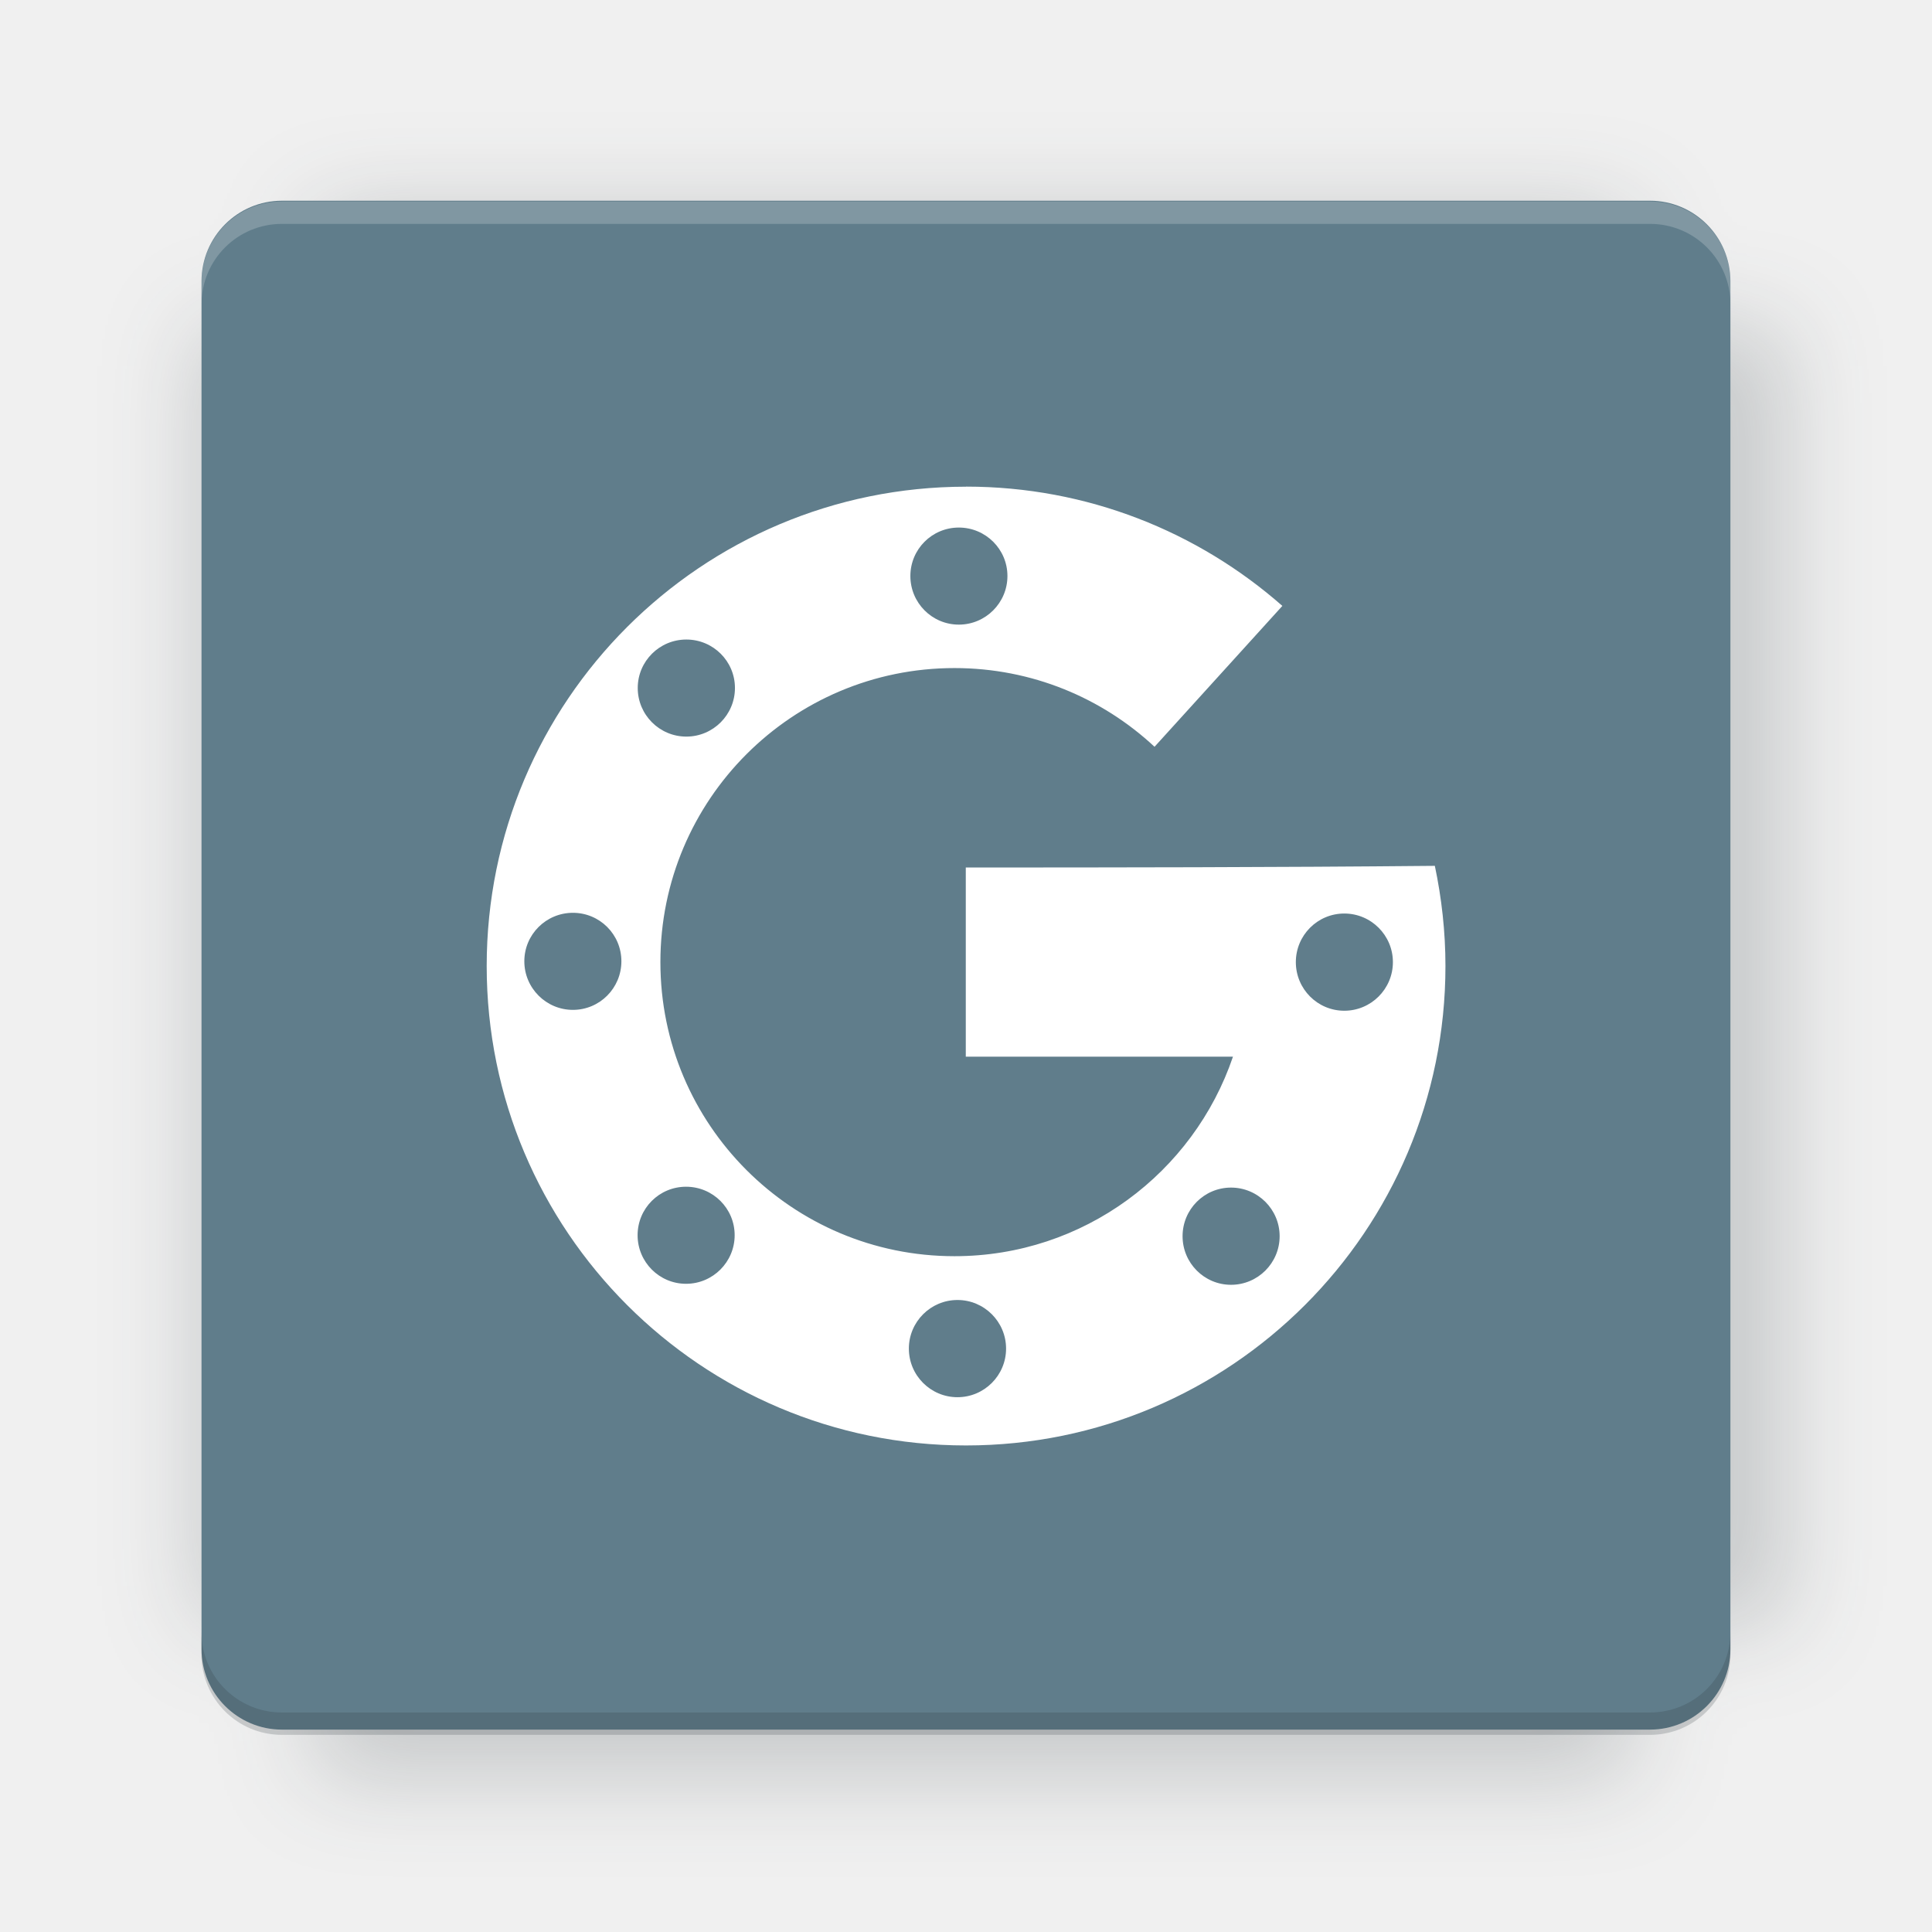
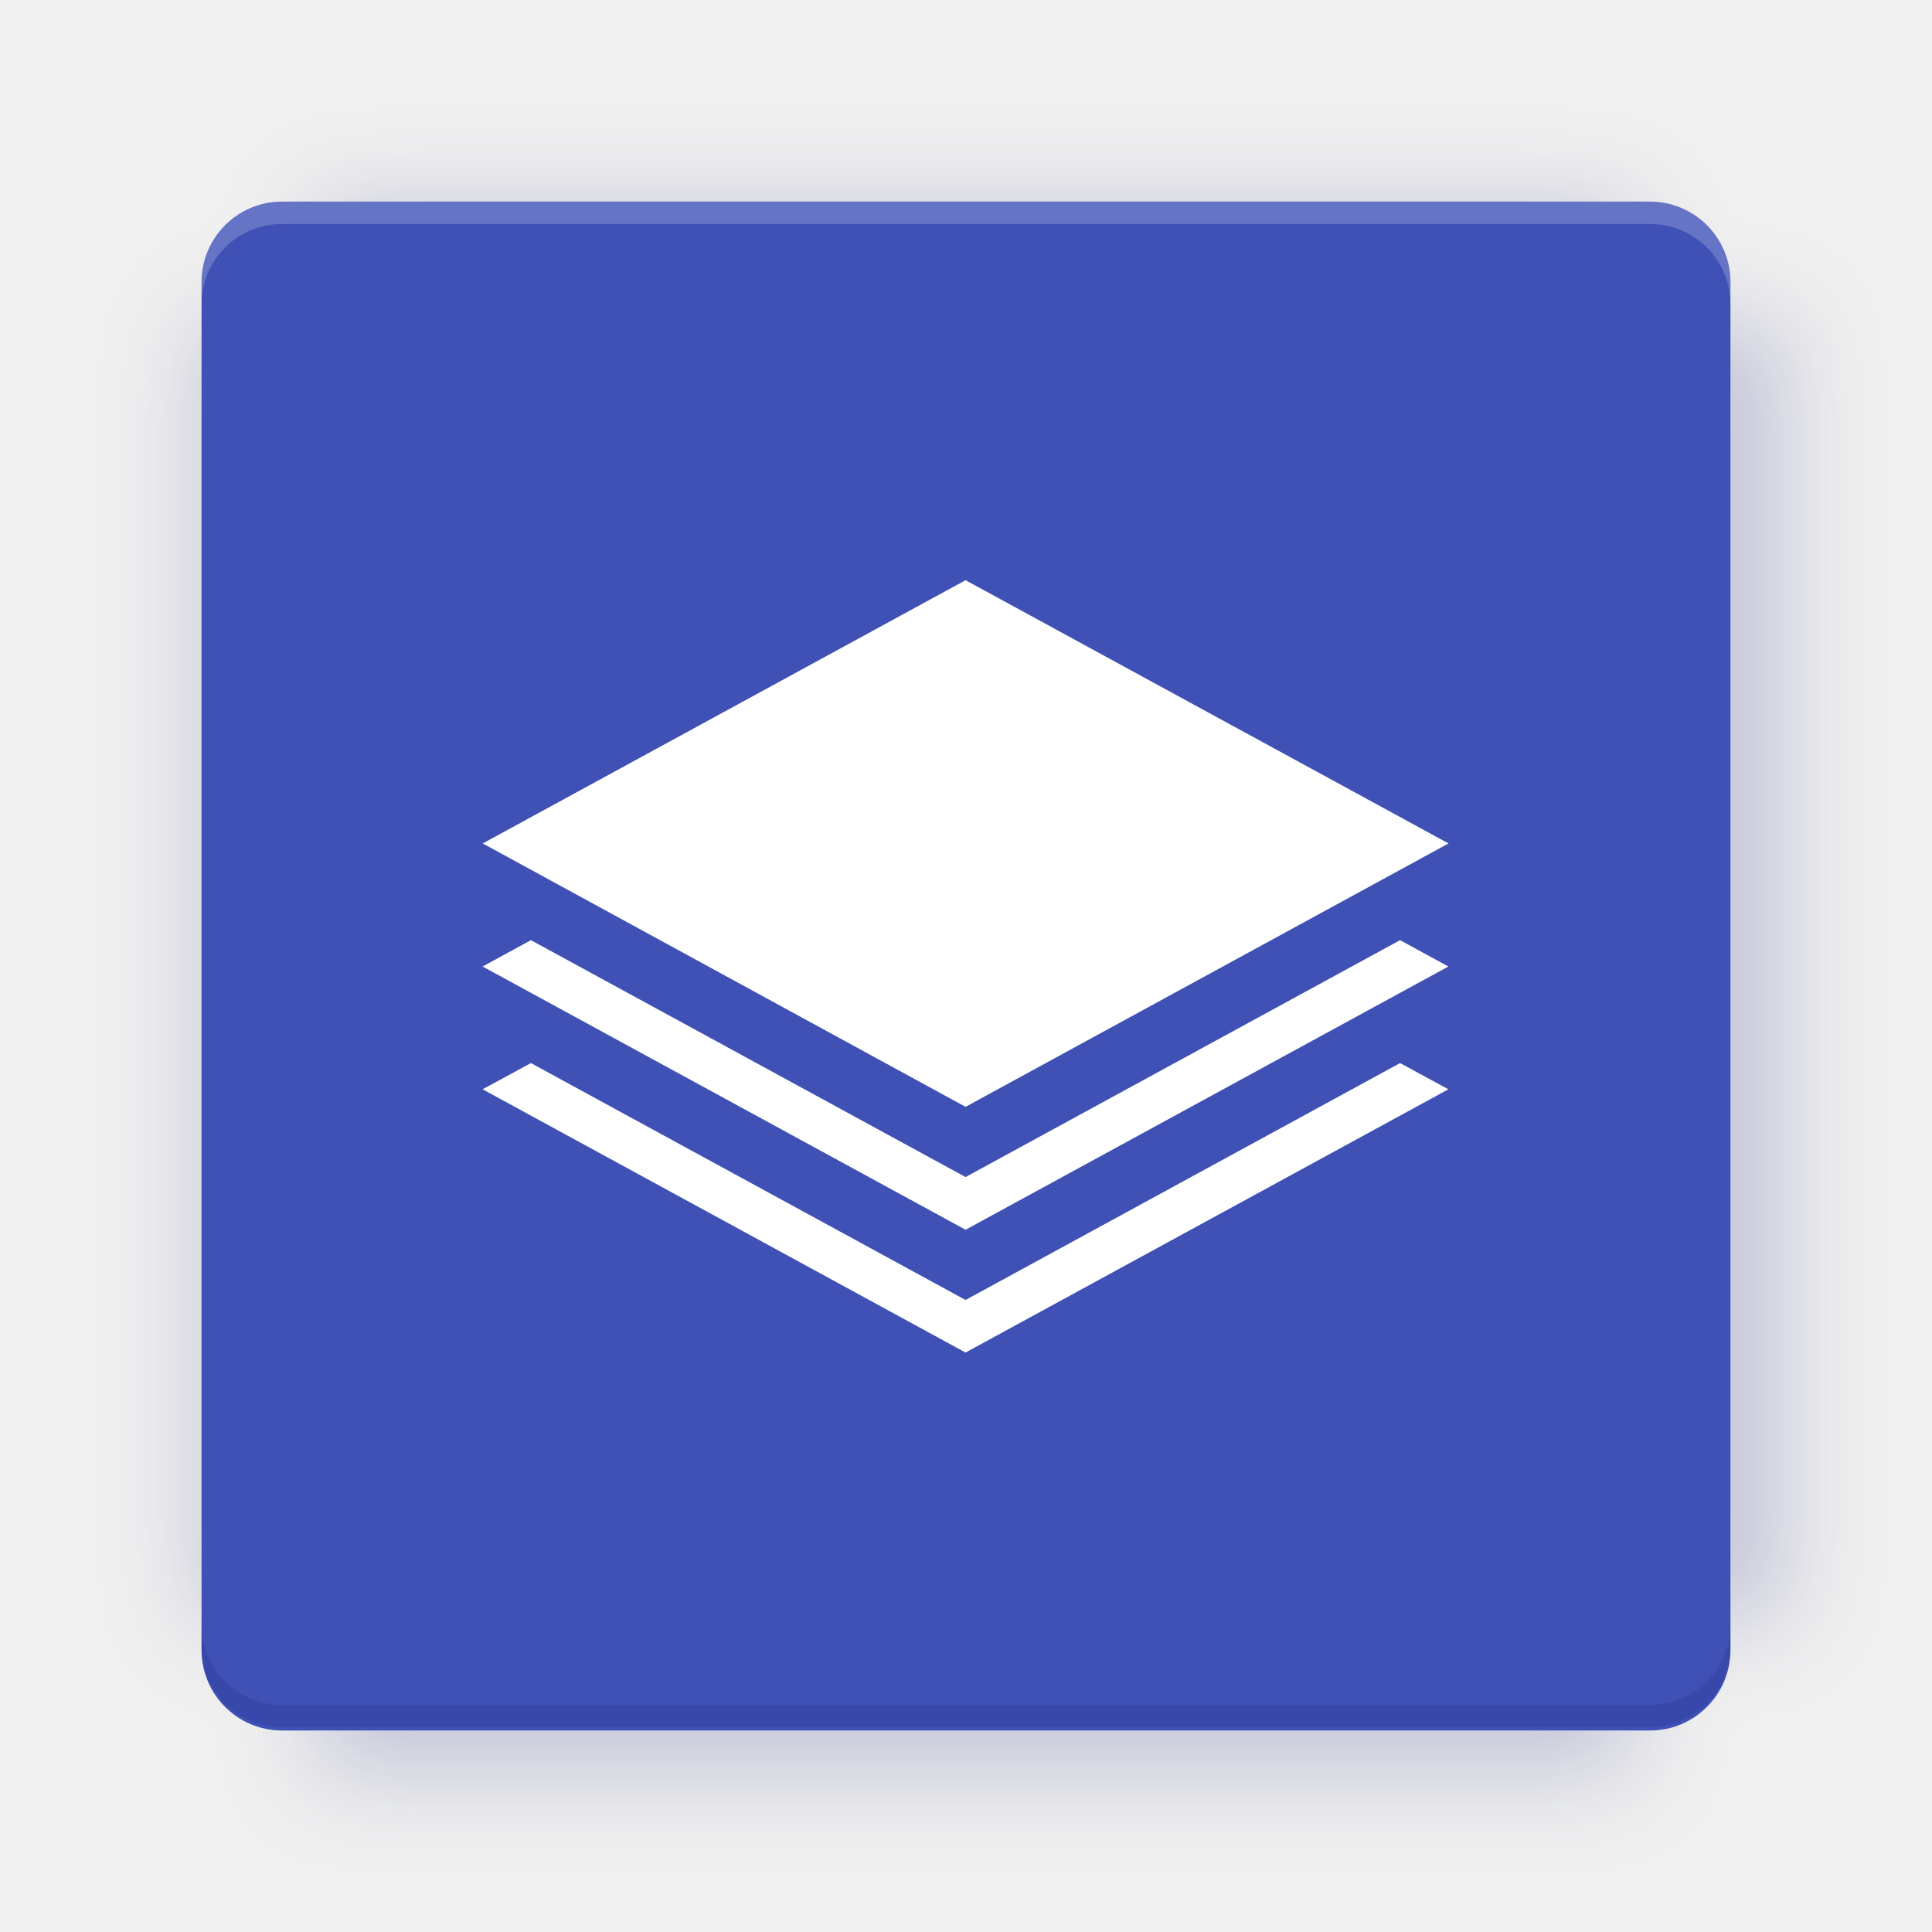
- <svg xmlns="http://www.w3.org/2000/svg" version="1.1" viewBox="0 0 26.95 26.95">
+ <svg xmlns="http://www.w3.org/2000/svg" version="1.1" viewBox="0 0 28.747 28.747">
  <defs>
-     <filter id="filter6206-7" color-interpolation-filters="sRGB">
+     <filter id="filter6206-7" x="-.072" y="-.072" width="1.144" height="1.144" color-interpolation-filters="sRGB">
      <feGaussianBlur stdDeviation="0.658" />
    </filter>
  </defs>
-   <g transform="translate(0 -1025.4)">
-     <path transform="matrix(1.0107 0 0 .99762 -.087875 2.579)" d="m4.418 1028.2v1.605h-1.605v18.192h1.605v2.14h18.192v-2.14h2.14v-18.192h-2.14v-1.605h-18.192z" fill="#263238" filter="url(#filter6206-7)" opacity=".2" />
-     <rect x="2.811" y="1028.2" width="21.327" height="21.327" rx="1.123" ry="1.123" fill="#607d8b" />
-     <g transform="translate(-20.925 990.46)">
-       <path d="m0 0h48v48h-48z" fill="none" />
-       <g transform="matrix(.33601 0 0 .33601 1.434 68.477)">
-         <path d="m0 0h48v48h-48z" fill="none" />
+   <g transform="translate(0 -1093.8)">
+     <path transform="matrix(1.0781 0 0 1.0641 -.093733 2.7509)" d="m4.418 1028.2v1.605h-1.605v18.192h1.605v2.14h18.192v-2.14h2.14v-18.192h-2.14v-1.605z" fill="#1a237e" filter="url(#filter6206-7)" opacity=".2" />
+     <rect x="2.999" y="1096.8" width="22.749" height="22.749" rx="1.197" ry="1.197" fill="#3f51b5" />
+     <g transform="translate(-22.32 1056.5)">
+       <path d="m0 0h51.2v51.2h-51.2z" fill="none" stroke-width="1.067" />
+       <g transform="matrix(.33601 0 0 .33601 1.5296 73.043)">
+         <path d="m0 0h51.2v51.2h-51.2z" fill="none" stroke-width="1.067" />
      </g>
-       <g transform="matrix(.37187 0 0 .37187 36.377 59.287)">
-         <path d="m0 0h48v48h-48z" fill="none" />
-         <g transform="matrix(2.6891 0 0 2.6891 -77.724 -45.422)">
-           <path d="m0 0h48v48h-48z" fill="none" />
+       <g transform="matrix(.37187 0 0 .37187 38.802 63.239)">
+         <path d="m0 0h51.2v51.2h-51.2z" fill="none" stroke-width="1.067" />
+         <g transform="matrix(2.6891 0 0 2.6891 -82.906 -48.45)">
+           <path d="m0 0h51.2v51.2h-51.2z" fill="none" stroke-width="1.067" />
        </g>
      </g>
    </g>
-     <path transform="translate(0 1025.4)" d="m3.934 2.811c-0.622 0-1.123 0.501-1.123 1.123v0.312c0-0.622 0.501-1.123 1.123-1.123h19.082c0.622 0 1.123 0.501 1.123 1.123v-0.312c0-0.622-0.501-1.123-1.123-1.123h-19.082z" fill="#fff" opacity=".2" />
-     <rect x="120" y="512.36" width="40" height="40" fill="none" />
-     <rect x="120" y="592.36" width="40" height="40" fill="none" />
-     <rect x="120" y="632.36" width="40" height="40" fill="none" />
-     <rect x="120" y="552.36" width="40" height="40" fill="none" />
-     <rect x="120" y="672.36" width="40" height="40" fill="none" />
-     <rect x="200" y="512.36" width="40" height="40" fill="none" />
-     <rect x="200" y="592.36" width="40" height="40" fill="none" />
-     <rect x="200" y="632.36" width="40" height="40" fill="none" />
-     <rect x="200" y="552.36" width="40" height="40" fill="none" />
-     <rect x="200" y="672.36" width="40" height="40" fill="none" />
-     <rect x="280" y="512.36" width="40" height="40" fill="none" />
-     <rect x="280" y="592.36" width="40" height="40" fill="none" />
-     <rect x="280" y="632.36" width="40" height="40" fill="none" />
-     <rect x="280" y="552.36" width="40" height="40" fill="none" />
-     <rect x="280" y="672.36" width="40" height="40" fill="none" />
-     <rect x="160" y="512.36" width="40" height="40" fill="none" />
-     <rect x="160" y="592.36" width="40" height="40" fill="none" />
-     <rect x="160" y="632.36" width="40" height="40" fill="none" />
-     <rect x="160" y="552.36" width="40" height="40" fill="none" />
-     <rect x="160" y="672.36" width="40" height="40" fill="none" />
-     <rect x="240" y="512.36" width="40" height="40" fill="none" />
-     <rect x="240" y="592.36" width="40" height="40" fill="none" />
-     <rect x="240" y="632.36" width="40" height="40" fill="none" />
-     <rect x="240" y="552.36" width="40" height="40" fill="none" />
-     <rect x="240" y="672.36" width="40" height="40" fill="none" />
-     <rect x="120" y="712.36" width="40" height="40" fill="none" />
-     <rect x="200" y="712.36" width="40" height="40" fill="none" />
-     <rect x="280" y="712.36" width="40" height="40" fill="none" />
-     <rect x="160" y="712.36" width="40" height="40" fill="none" />
-     <rect x="240" y="712.36" width="40" height="40" fill="none" />
-     <rect x="320" y="552.36" width="40" height="40" fill="none" />
-     <rect x="320" y="592.36" width="40" height="40" fill="none" />
-     <rect x="320" y="672.36" width="40" height="40" fill="none" />
-     <rect x="320" y="512.36" width="40" height="40" fill="none" />
-     <rect x="320" y="632.36" width="40" height="40" fill="none" />
-     <rect x="320" y="712.36" width="40" height="40" fill="none" />
-     <rect x="150" y="542.36" width="180" height="180" fill="none" />
-     <g transform="matrix(.37344 0 0 .37344 4.4375 1028.8)">
-       <path d="m0 0h48v48h-48z" fill="none" />
+     <path d="m4.196 1096.8c-0.663 0-1.198 0.535-1.198 1.198v0.333c0-0.663 0.535-1.198 1.198-1.198h20.354c0.663 0 1.198 0.534 1.198 1.198v-0.333c0-0.663-0.535-1.198-1.198-1.198z" fill="#fff" opacity=".2" />
+     <rect x="128" y="546.52" width="42.667" height="42.667" fill="none" stroke-width="1.067" />
+     <rect x="128" y="631.85" width="42.667" height="42.667" fill="none" stroke-width="1.067" />
+     <rect x="128" y="674.52" width="42.667" height="42.667" fill="none" stroke-width="1.067" />
+     <rect x="128" y="589.19" width="42.667" height="42.667" fill="none" stroke-width="1.067" />
+     <rect x="128" y="717.19" width="42.667" height="42.667" fill="none" stroke-width="1.067" />
+     <rect x="213.33" y="546.52" width="42.667" height="42.667" fill="none" stroke-width="1.067" />
+     <rect x="213.33" y="631.85" width="42.667" height="42.667" fill="none" stroke-width="1.067" />
+     <rect x="213.33" y="674.52" width="42.667" height="42.667" fill="none" stroke-width="1.067" />
+     <rect x="213.33" y="589.19" width="42.667" height="42.667" fill="none" stroke-width="1.067" />
+     <rect x="213.33" y="717.19" width="42.667" height="42.667" fill="none" stroke-width="1.067" />
+     <rect x="298.67" y="546.52" width="42.667" height="42.667" fill="none" stroke-width="1.067" />
+     <rect x="298.67" y="631.85" width="42.667" height="42.667" fill="none" stroke-width="1.067" />
+     <rect x="298.67" y="674.52" width="42.667" height="42.667" fill="none" stroke-width="1.067" />
+     <rect x="298.67" y="589.19" width="42.667" height="42.667" fill="none" stroke-width="1.067" />
+     <rect x="298.67" y="717.19" width="42.667" height="42.667" fill="none" stroke-width="1.067" />
+     <rect x="170.67" y="546.52" width="42.667" height="42.667" fill="none" stroke-width="1.067" />
+     <rect x="170.67" y="631.85" width="42.667" height="42.667" fill="none" stroke-width="1.067" />
+     <rect x="170.67" y="674.52" width="42.667" height="42.667" fill="none" stroke-width="1.067" />
+     <rect x="170.67" y="589.19" width="42.667" height="42.667" fill="none" stroke-width="1.067" />
+     <rect x="170.67" y="717.19" width="42.667" height="42.667" fill="none" stroke-width="1.067" />
+     <rect x="256" y="546.52" width="42.667" height="42.667" fill="none" stroke-width="1.067" />
+     <rect x="256" y="631.85" width="42.667" height="42.667" fill="none" stroke-width="1.067" />
+     <rect x="256" y="674.52" width="42.667" height="42.667" fill="none" stroke-width="1.067" />
+     <rect x="256" y="589.19" width="42.667" height="42.667" fill="none" stroke-width="1.067" />
+     <rect x="256" y="717.19" width="42.667" height="42.667" fill="none" stroke-width="1.067" />
+     <rect x="128" y="759.85" width="42.667" height="42.667" fill="none" stroke-width="1.067" />
+     <rect x="213.33" y="759.85" width="42.667" height="42.667" fill="none" stroke-width="1.067" />
+     <rect x="298.67" y="759.85" width="42.667" height="42.667" fill="none" stroke-width="1.067" />
+     <rect x="170.67" y="759.85" width="42.667" height="42.667" fill="none" stroke-width="1.067" />
+     <rect x="256" y="759.85" width="42.667" height="42.667" fill="none" stroke-width="1.067" />
+     <rect x="341.33" y="589.19" width="42.667" height="42.667" fill="none" stroke-width="1.067" />
+     <rect x="341.33" y="631.85" width="42.667" height="42.667" fill="none" stroke-width="1.067" />
+     <rect x="341.33" y="717.19" width="42.667" height="42.667" fill="none" stroke-width="1.067" />
+     <rect x="341.33" y="546.52" width="42.667" height="42.667" fill="none" stroke-width="1.067" />
+     <rect x="341.33" y="674.52" width="42.667" height="42.667" fill="none" stroke-width="1.067" />
+     <rect x="341.33" y="759.85" width="42.667" height="42.667" fill="none" stroke-width="1.067" />
+     <rect x="160" y="578.52" width="192" height="192" fill="none" stroke-width="1.067" />
+     <g transform="matrix(.37344 0 0 .37344 4.7333 1097.4)">
+       <path d="m0 0h51.2v51.2h-51.2z" fill="none" stroke-width="1.067" />
    </g>
-     <g transform="matrix(.36471 0 0 .36471 4.8146 1028.8)">
-       <path d="m0 0h48v48h-48z" fill="none" />
+     <g transform="matrix(.36471 0 0 .36471 5.1356 1097.4)">
+       <path d="m0 0h51.2v51.2h-51.2z" fill="none" stroke-width="1.067" />
    </g>
-     <g transform="matrix(.41585 0 0 .41585 79.055 989.88)">
-       <g transform="matrix(.062269 0 0 .062269 -26.473 173.71)">
-         <g transform="matrix(38.618 0 0 38.618 13804 -12696)">
-           <g transform="matrix(.71436 0 0 .71436 -375.49 176.57)">
-             <path transform="matrix(1.3999 0 0 1.3999 525.63 -247.17)" d="m490.56 95.75c-121.72 0.185-342.34 0.091-468.16 0.094-1.555 6.974-2.406 14.232-2.406 21.688v76.344c139.06 0.494 331.32 0.255 472.97 0.25v-76.594c0-7.487-0.839-14.78-2.406-21.781zm-307.19 197.94c-52.495-3e-3 -106.38 0.12-163.38 0.375v92.844c191.76-0.263 282.43-0.093 472.97-0.219v-92.25c-109.29-0.355-208.43-0.744-309.59-0.75z" opacity="0" />
+     <g transform="matrix(.41585 0 0 .41585 84.325 1055.9)">
+       <g transform="matrix(.062269 0 0 .062269 -28.238 185.29)">
+         <g transform="matrix(38.618 0 0 38.618 14724 -13542)">
+           <g transform="matrix(.71436 0 0 .71436 -400.52 188.34)">
+             <path d="m1293.2-120.67c-181.75 0.276-511.18 0.135-699.05 0.14-2.322 10.413-3.593 21.251-3.593 32.384v114c207.65 0.737 494.72 0.381 706.23 0.373v-114.37c0-11.18-1.252-22.07-3.593-32.523zm-458.69 295.56c-78.385-4e-3 -158.85 0.179-243.95 0.56v138.63c286.34-0.393 421.73-0.138 706.23-0.327v-137.75c-163.2-0.53-311.22-1.111-462.28-1.12z" opacity="0" stroke-width="1.493" />
          </g>
        </g>
      </g>
    </g>
-     <path d="m23.015 1049.6c0.622 0 1.123-0.501 1.123-1.123v-0.312c0 0.622-0.501 1.123-1.123 1.123h-19.082c-0.622 0-1.123-0.501-1.123-1.123v0.312c0 0.622 0.501 1.123 1.123 1.123h19.082z" fill="#263238" opacity=".2" />
+     <path d="m24.549 1119.5c0.663 0 1.198-0.535 1.198-1.198v-0.333c0 0.663-0.535 1.198-1.198 1.198h-20.354c-0.663 0-1.198-0.535-1.198-1.198v0.333c0 0.663 0.535 1.198 1.198 1.198z" fill="#1a237e" opacity=".2" />
  </g>
-   <path d="m13.475 6.789c-3.693 0-6.686 2.993-6.686 6.686 0 3.693 2.993 6.688 6.686 6.688 3.693 0 6.688-2.995 6.688-6.688 0-0.479-0.053-0.946-0.148-1.397-2.213 0.021-4.498 0.023-6.543 0.023v2.639h3.727c-0.549 1.618-2.081 2.783-3.885 2.783-2.266 0-4.102-1.836-4.102-4.102 0-2.266 1.836-4.102 4.102-4.102 1.079 0 2.059 0.416 2.791 1.098l1.207-1.33 0.576-0.635c-1.177-1.035-2.721-1.664-4.412-1.664zm-0.1 0.57c0.374 0 0.678 0.302 0.678 0.676 0 0.374-0.304 0.678-0.678 0.678s-0.676-0.304-0.676-0.678c0-0.374 0.302-0.676 0.676-0.676zm-3.801 1.562c0.374 0 0.678 0.302 0.678 0.676s-0.304 0.678-0.678 0.678-0.678-0.304-0.678-0.678c0-0.374 0.304-0.676 0.678-0.676zm-1.582 3.812c0.374 0 0.676 0.302 0.676 0.676 0 0.374-0.302 0.678-0.676 0.678s-0.678-0.304-0.678-0.678c0-0.374 0.304-0.676 0.678-0.676zm10.76 0.01c0.374 0 0.678 0.304 0.678 0.678 0 0.374-0.304 0.678-0.678 0.678-0.374 0-0.676-0.304-0.676-0.678s0.302-0.678 0.676-0.678zm-9.182 3.811c0.374 0 0.678 0.302 0.678 0.676 0 0.374-0.304 0.678-0.678 0.678s-0.676-0.304-0.676-0.678c0-0.374 0.302-0.676 0.676-0.676zm7.602 0.012c0.374 0 0.678 0.304 0.678 0.678 0 0.374-0.304 0.678-0.678 0.678s-0.676-0.304-0.676-0.678c0-0.374 0.302-0.678 0.676-0.678zm-3.816 1.568c0.374 0 0.678 0.304 0.678 0.678 0 0.374-0.304 0.678-0.678 0.678s-0.678-0.304-0.678-0.678c0-0.374 0.304-0.678 0.678-0.678z" fill="#fff" fill-rule="evenodd" />
+   <g>
+     <path d="m14.367 8.633-7.184 3.917 7.184 3.919 7.186-3.919zm-6.467 5.356-0.719 0.392 7.186 3.917 7.184-3.917-0.719-0.392-6.465 3.525zm0 1.829-0.719 0.39 7.186 3.917 7.184-3.917-0.719-0.39-6.465 3.525z" fill="#fff" stroke-linecap="round" stroke-linejoin="round" stroke-opacity=".495" stroke-width=".573" />
+   </g>
  <g display="none" fill="none">
-     <rect transform="rotate(90)" x="7.334" y="-19.616" width="12.282" height="12.282" display="inline" stroke="#000" stroke-width=".066" />
-     <rect x="6.773" y="8.112" width="13.405" height="10.726" stroke="#5261ff" stroke-linecap="round" stroke-linejoin="round" stroke-width=".065" />
-     <rect transform="rotate(90)" x="6.773" y="-18.838" width="13.405" height="10.726" display="inline" stroke="#0f0" stroke-linecap="round" stroke-linejoin="round" stroke-width=".065" />
+     <rect transform="rotate(90)" x="7.823" y="-20.923" width="13.1" height="13.1" display="inline" stroke="#000" stroke-width=".07" />
+     <rect x="7.224" y="8.653" width="14.298" height="11.441" stroke="#5261ff" stroke-linecap="round" stroke-linejoin="round" stroke-width=".07" />
+     <rect transform="rotate(90)" x="7.224" y="-20.094" width="14.298" height="11.441" display="inline" stroke="#0f0" stroke-linecap="round" stroke-linejoin="round" stroke-width=".07" />
  </g>
</svg>
